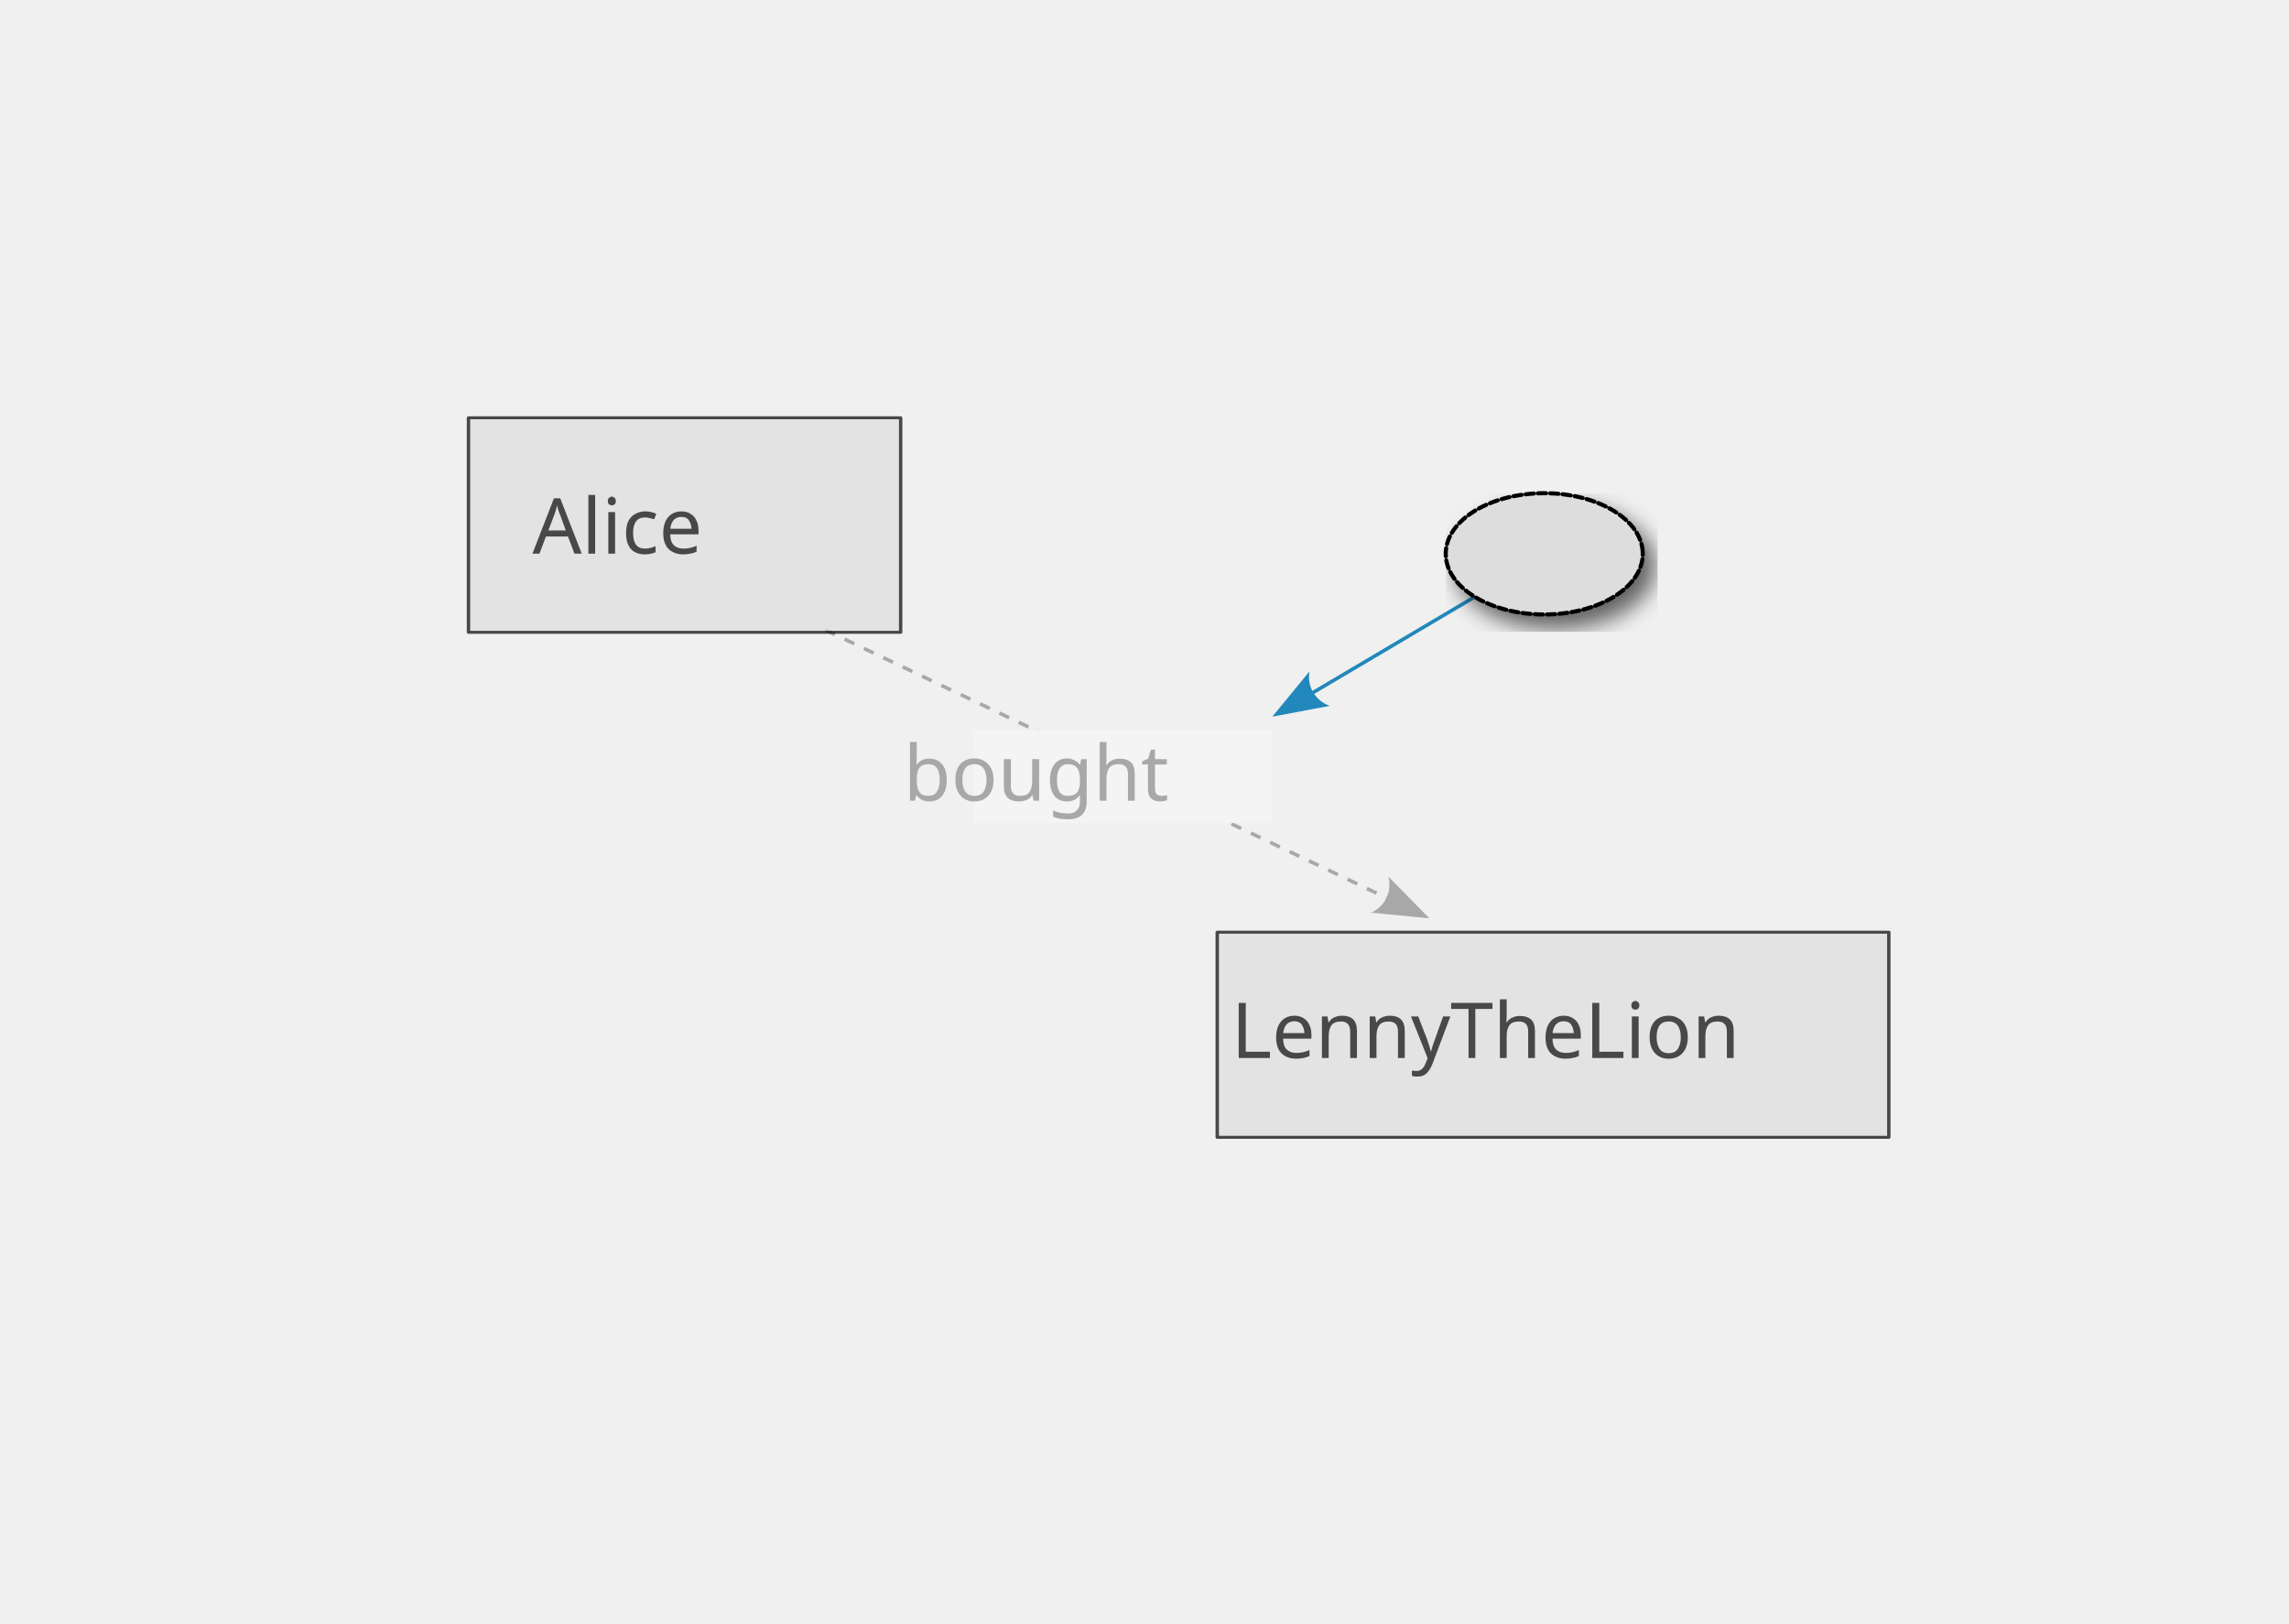
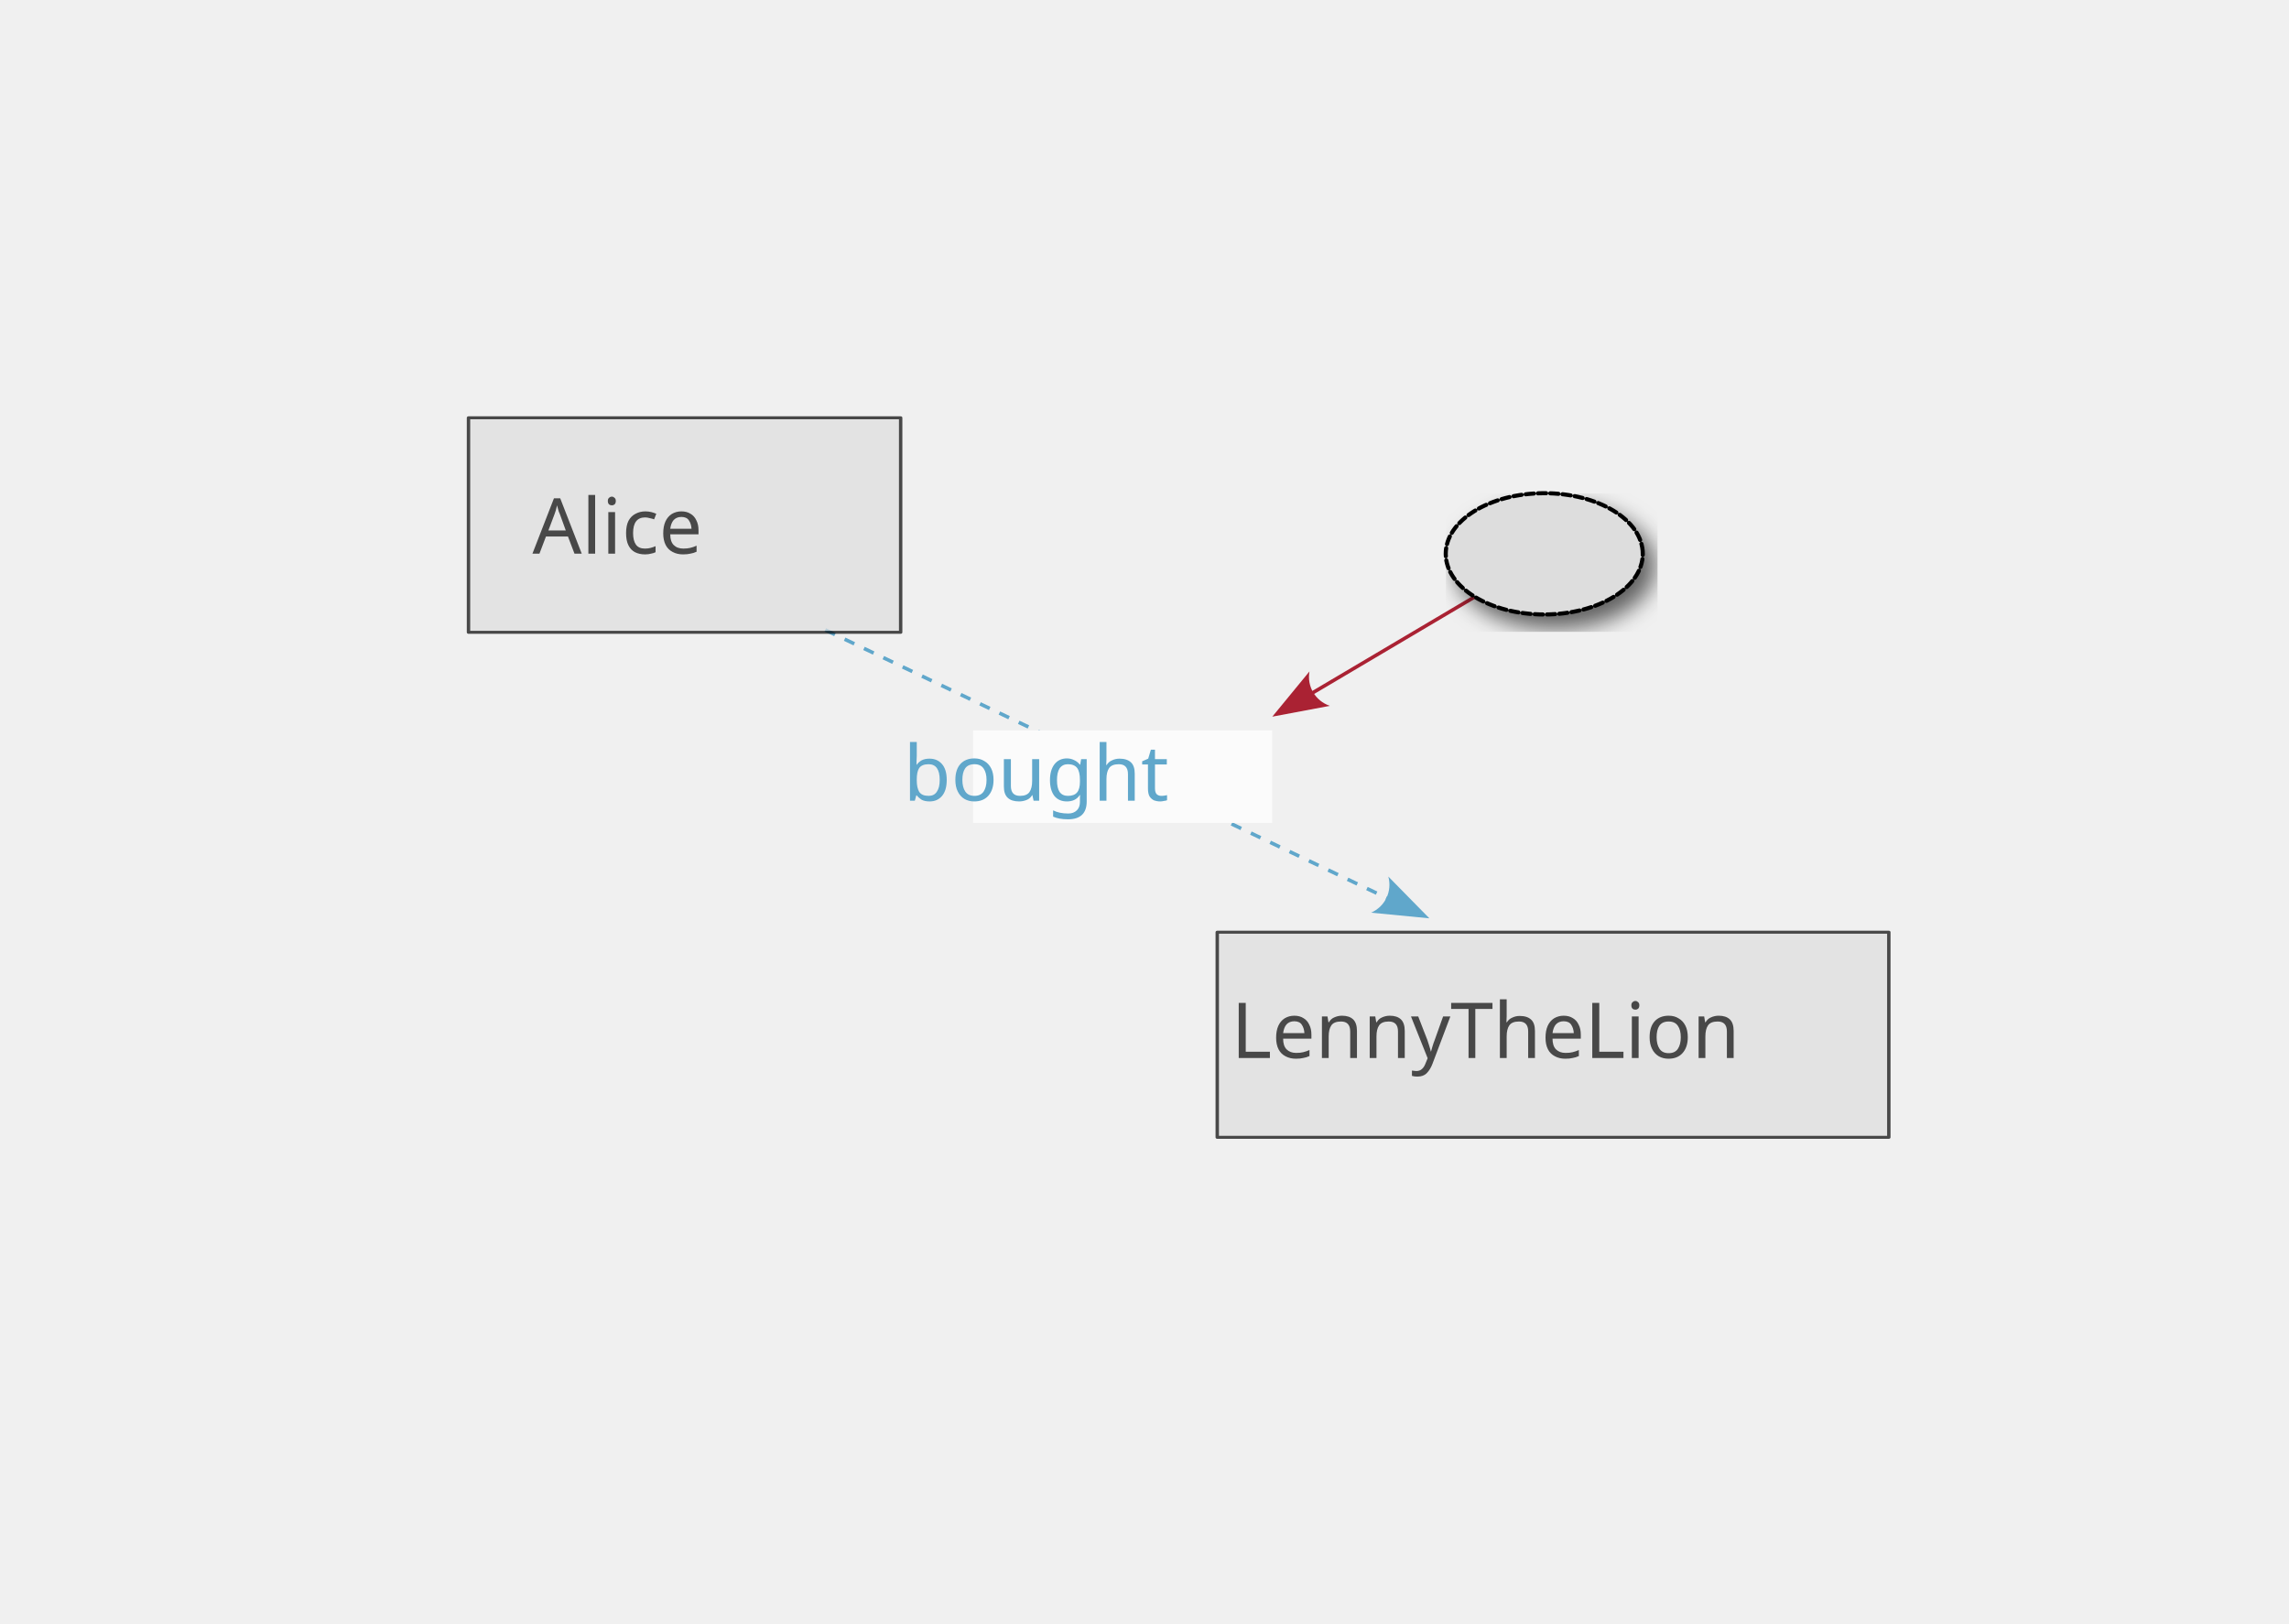
<svg xmlns="http://www.w3.org/2000/svg" width="148mm" height="105mm" viewBox="0 0 148 105" version="1.1" id="svg1">
  <defs id="defs1">
    <marker style="overflow:visible" id="ConcaveTriangle" refX="0" refY="0" orient="auto-start-reverse" markerWidth="2" markerHeight="2" viewBox="0 0 1 1" preserveAspectRatio="xMidYMid">
      <path transform="scale(0.7)" d="M -2,-4 9,0 -2,4 c 2,-2.33 2,-5.66 0,-8 z" style="fill:context-stroke;fill-rule:evenodd;stroke:none" id="path7" />
    </marker>
    <filter style="color-interpolation-filters:sRGB" id="filter6" x="-0.054" y="-0.1" width="1.129" height="1.243">
      <feFlood result="flood" in="SourceGraphic" flood-opacity="0.6" flood-color="rgb(0,0,0)" id="feFlood5" />
      <feGaussianBlur result="blur" in="SourceGraphic" stdDeviation="0.7" id="feGaussianBlur5" />
      <feOffset result="offset" in="blur" dx="0.7" dy="0.8" id="feOffset5" />
      <feComposite result="comp1" operator="in" in="flood" in2="offset" id="feComposite5" />
      <feComposite result="comp2" operator="over" in="SourceGraphic" in2="comp1" id="feComposite6" />
    </filter>
    <filter style="color-interpolation-filters:sRGB" id="filter6-0" x="-0.054" y="-0.1" width="1.129" height="1.243">
      <feFlood result="flood" in="SourceGraphic" flood-opacity="0.6" flood-color="rgb(0,0,0)" id="feFlood5-3" />
      <feGaussianBlur result="blur" in="SourceGraphic" stdDeviation="0.7" id="feGaussianBlur5-6" />
      <feOffset result="offset" in="blur" dx="0.7" dy="0.8" id="feOffset5-1" />
      <feComposite result="comp1" operator="in" in="flood" in2="offset" id="feComposite5-0" />
      <feComposite result="comp2" operator="over" in="SourceGraphic" in2="comp1" id="feComposite6-6" />
    </filter>
    <filter style="color-interpolation-filters:sRGB" id="filter2" x="-0.054" y="-0.1" width="1.129" height="1.243">
      <feFlood result="flood" in="SourceGraphic" flood-opacity="0.6" flood-color="rgb(0,0,0)" id="feFlood1" />
      <feGaussianBlur result="blur" in="SourceGraphic" stdDeviation="0.7" id="feGaussianBlur1" />
      <feOffset result="offset" in="blur" dx="0.7" dy="0.8" id="feOffset1" />
      <feComposite result="comp1" operator="in" in="flood" in2="offset" id="feComposite1" />
      <feComposite result="comp2" operator="over" in="SourceGraphic" in2="comp1" id="feComposite2" />
    </filter>
  </defs>
  <g id="layer1">
-     <g style="opacity: 0.3" id="g8">
-       <path style="display:inline;fill:none;fill-rule:evenodd;stroke:#000000;stroke-width:0.231px;stroke-linecap:butt;stroke-linejoin:miter;stroke-dasharray:0.693, 0.693;stroke-dashoffset:0;stroke-opacity:1;marker-end:url(#ConcaveTriangle)" d="M 53.361,40.738 89.792,58.132" id="path4" />
+     <g style="opacity: 0.7" id="g8">
+       <path style="display:inline;fill:none;fill-rule:evenodd;stroke:#28b;stroke-width:0.231px;stroke-linecap:butt;stroke-linejoin:miter;stroke-dasharray:0.693, 0.693;stroke-dashoffset:0;stroke-opacity:1;marker-end:url(#ConcaveTriangle)" d="M 53.361,40.738 89.792,58.132" id="path4" />
      <g id="g3" transform="translate(-16.07284,-2.173565)">
        <rect style="fill:#ffffff;fill-opacity:1;stroke-width:0.565;stroke-linecap:round;stroke-linejoin:round;stroke-dasharray:1.13, 0.565;stroke-dashoffset:0.565" id="rect3" width="19.337" height="5.981" x="78.993" y="49.408" />
        <text xml:space="preserve" style="font-style:normal;font-variant:normal;font-weight:normal;font-stretch:normal;font-size:5px;font-family:sans-serif;-inkscape-font-specification:sans-serif;text-align:center;text-anchor:middle;fill:#000000;fill-opacity:1;stroke-width:0.565;stroke-linecap:round;stroke-linejoin:round;stroke-dasharray:1.13, 0.565;stroke-dashoffset:0.565" x="88.919" y="53.953" id="text2">
-           <tspan id="tspan2" style="fill:#000000;fill-opacity:1;stroke-width:0.565" x="88.919" y="53.953">bought</tspan>
+           <tspan id="tspan2" style="fill:#28b;fill-opacity:1;stroke-width:0.565" x="88.919" y="53.953">bought</tspan>
        </text>
      </g>
    </g>
    <g id="g1" style="opacity: 0.7" transform="translate(45.29577,22.44931)">
      <rect style="fill:#dddddd;fill-opacity:1;stroke:#000000;stroke-width:0.265;stroke-linecap:round;stroke-linejoin:round;" id="rect1" width="52.272" height="18.208" x="36.427" y="38.54" transform="matrix(0.8306945,0,0,0.7284195,3.148351,9.762304)" />
      <text xml:space="preserve" style="font-style:normal;font-variant:normal;font-weight:normal;font-stretch:normal;font-size:5px;font-family:sans-serif;-inkscape-font-specification:sans-serif;text-align:center;text-anchor:middle;fill:#000000;stroke-width:0.565;stroke-linecap:round;stroke-linejoin:round;stroke-dasharray:1.13, 0.565;stroke-dashoffset:0.565" x="55.303" y="45.97" id="text1">
        <tspan id="tspan1" style="font-style:normal;font-variant:normal;font-weight:normal;font-stretch:normal;font-size:5px;font-family:sans-serif;-inkscape-font-specification:sans-serif;fill:#000000;stroke-width:0.565" x="55.303" y="45.97">LennyTheLion</tspan>
      </text>
    </g>
-     <path style="display:inline;fill:none;fill-rule:evenodd;stroke:#28b;stroke-width:0.231px;stroke-linecap:butt;stroke-linejoin:miter;stroke-opacity:1;marker-end:url(#ConcaveTriangle)" d="M 96.876,37.696 84.769,44.862" id="path8" />
+     <path style="display:inline;fill:none;fill-rule:evenodd;stroke:#a23;stroke-width:0.231px;stroke-linecap:butt;stroke-linejoin:miter;stroke-opacity:1;marker-end:url(#ConcaveTriangle)" d="M 96.876,37.696 84.769,44.862" id="path8" />
    <g id="g4" style="opacity: 0.7" transform="translate(-25.38675,-4.074841)">
      <rect style="fill:#dddddd;fill-opacity:1;stroke:#000000;stroke-width:0.265;stroke-linecap:round;stroke-linejoin:round" id="rect4" width="33.637" height="19.044" x="55.063" y="37.628" transform="matrix(0.8306945,0,0,0.7284195,9.938101,3.684227)" />
      <text xml:space="preserve" style="font-style:normal;font-variant:normal;font-weight:normal;font-stretch:normal;font-size:5px;font-family:sans-serif;-inkscape-font-specification:sans-serif;text-align:center;text-anchor:middle;fill:#000000;fill-opacity:1;stroke-width:0.565;stroke-linecap:round;stroke-linejoin:round;stroke-dasharray:1.13, 0.565;stroke-dashoffset:0.565" x="69.859" y="39.878" id="text3">
        <tspan id="tspan3" style="stroke-width:0.565" x="69.859" y="39.878">Alice</tspan>
      </text>
    </g>
    <path style="fill:#dddddd;fill-opacity:1;stroke:#000000;stroke-width:0.265;stroke-linecap:round;stroke-linejoin:round;stroke-dasharray:0.53, 0.265;stroke-dashoffset:0.265;stroke-opacity:1;filter:url(#filter6)" id="path6-1" d="m 106.209,35.621 a 6.37,3.922 0 0 1 -6.037,4.111 6.37,3.922 0 0 1 -6.686,-3.711 6.37,3.922 0 0 1 6.018,-4.121 6.37,3.922 0 0 1 6.703,3.699 z" />
  </g>
</svg>
